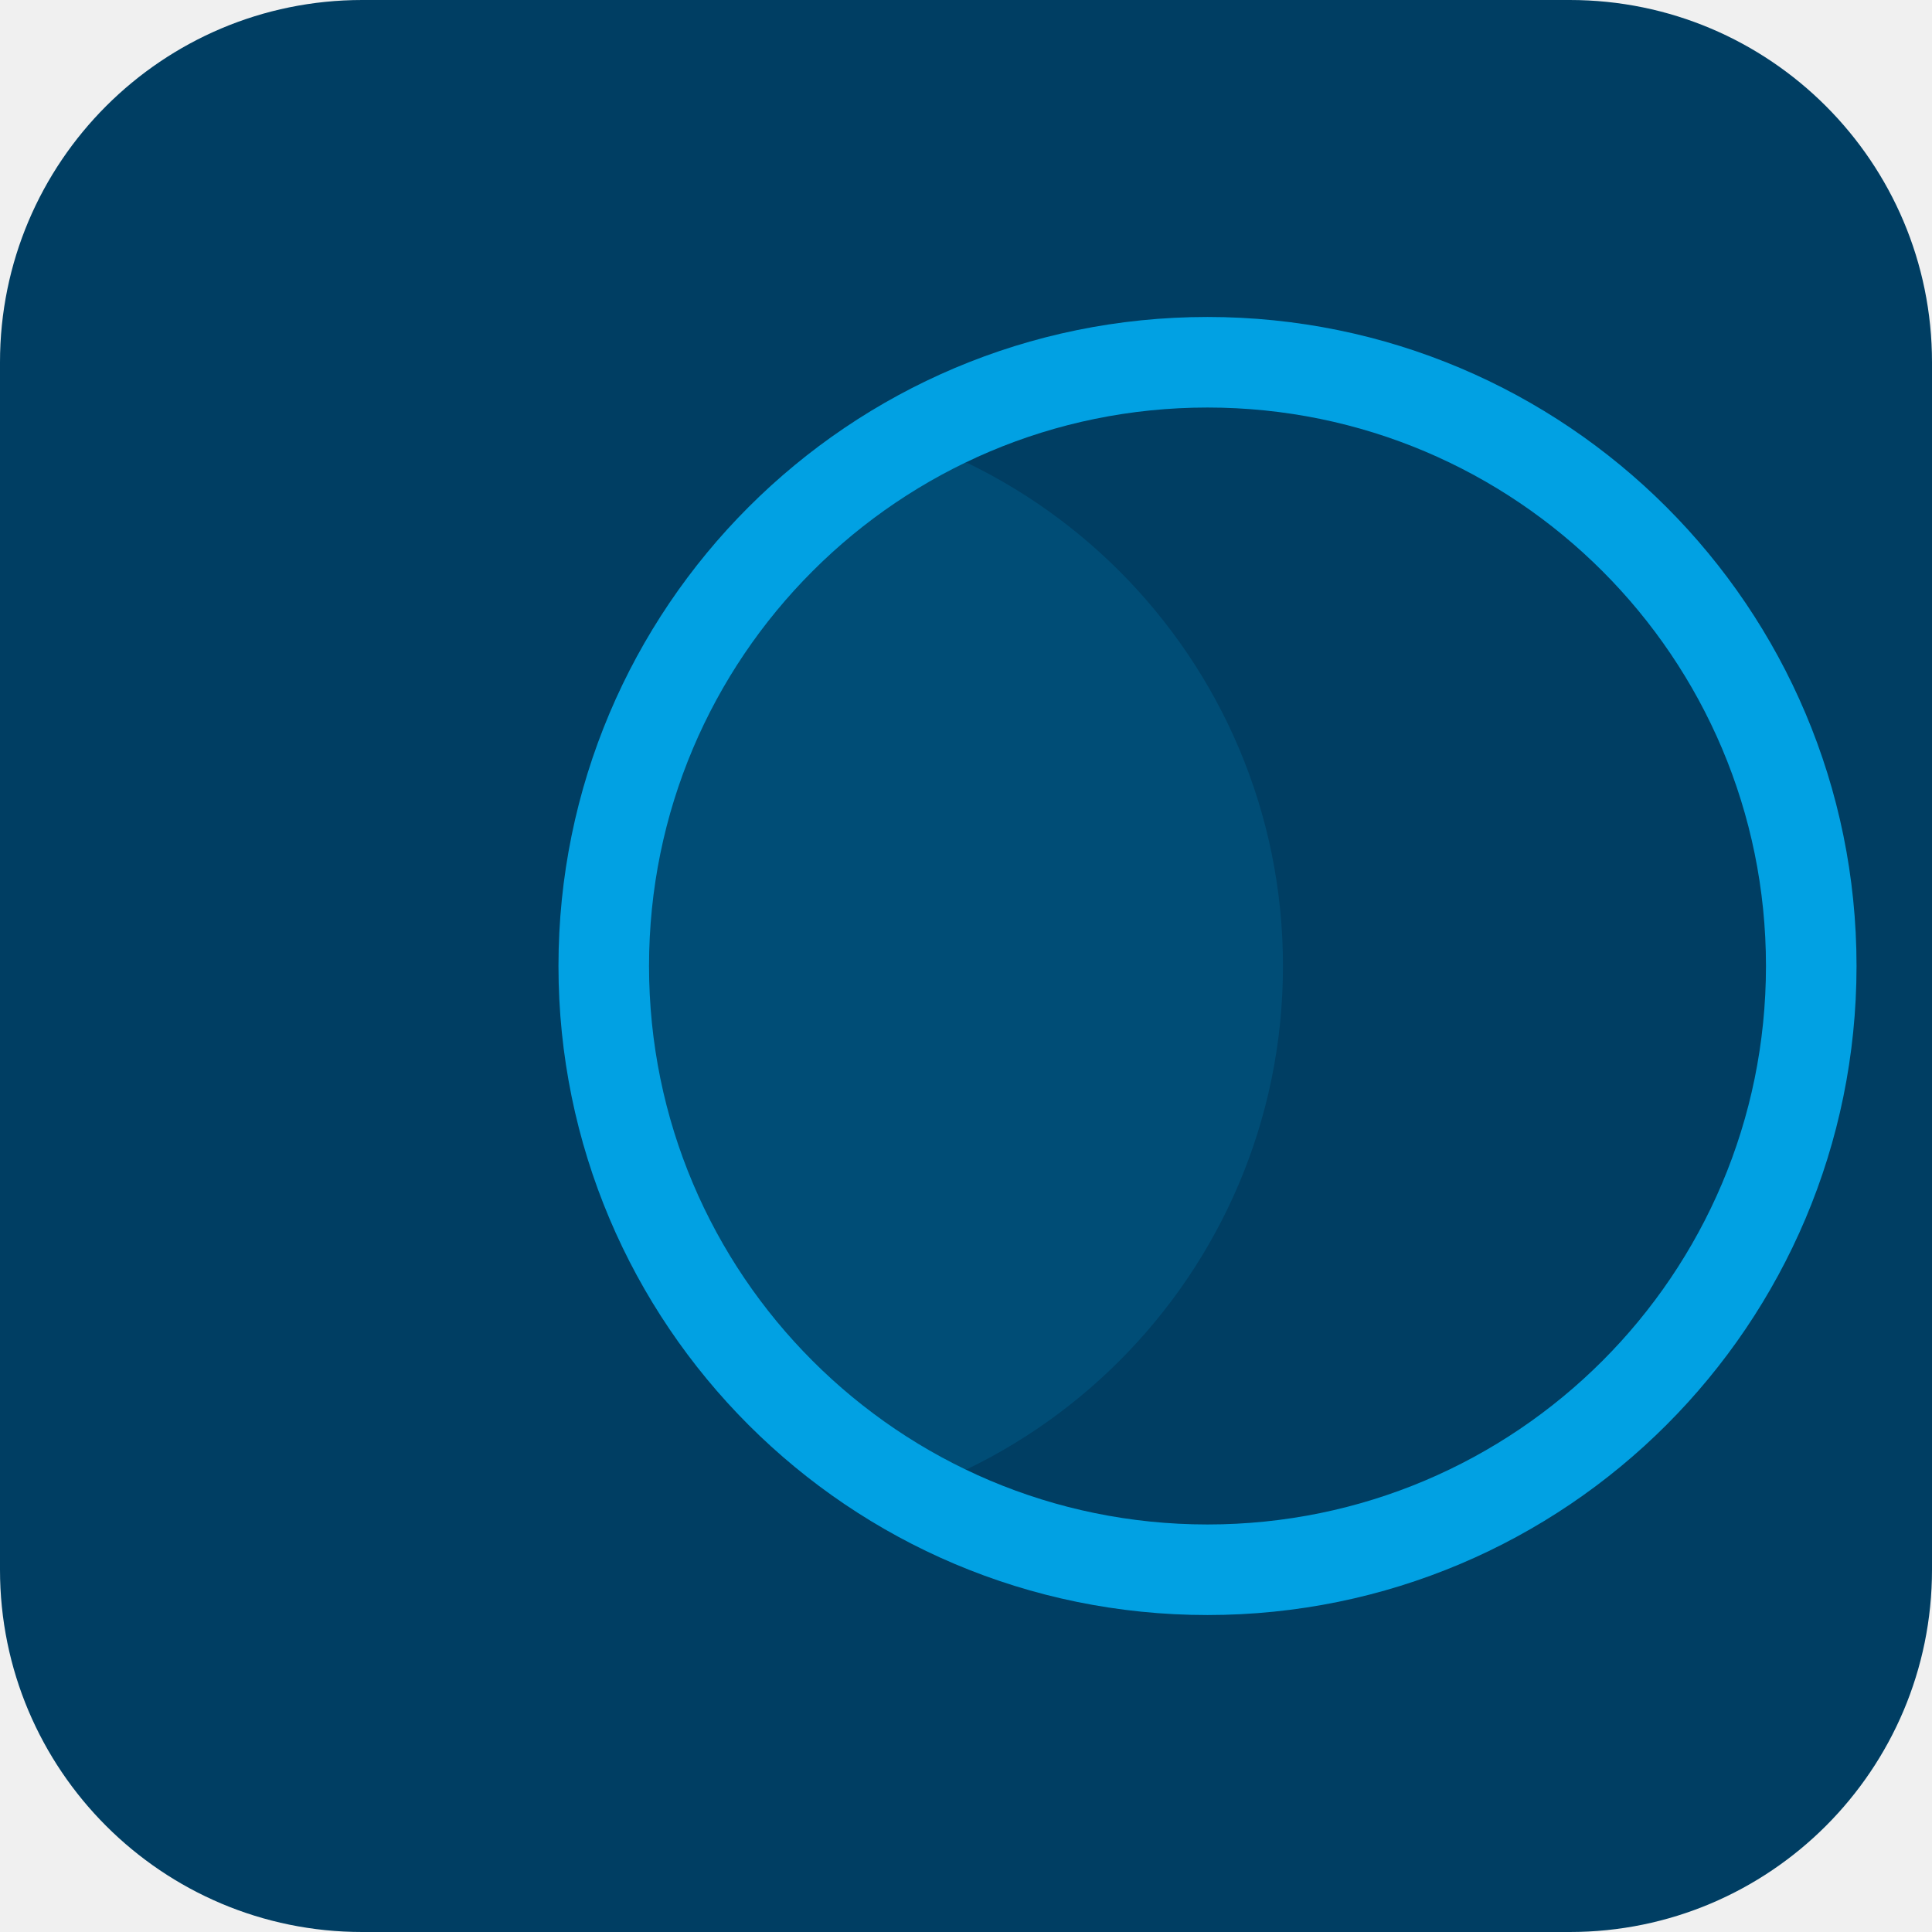
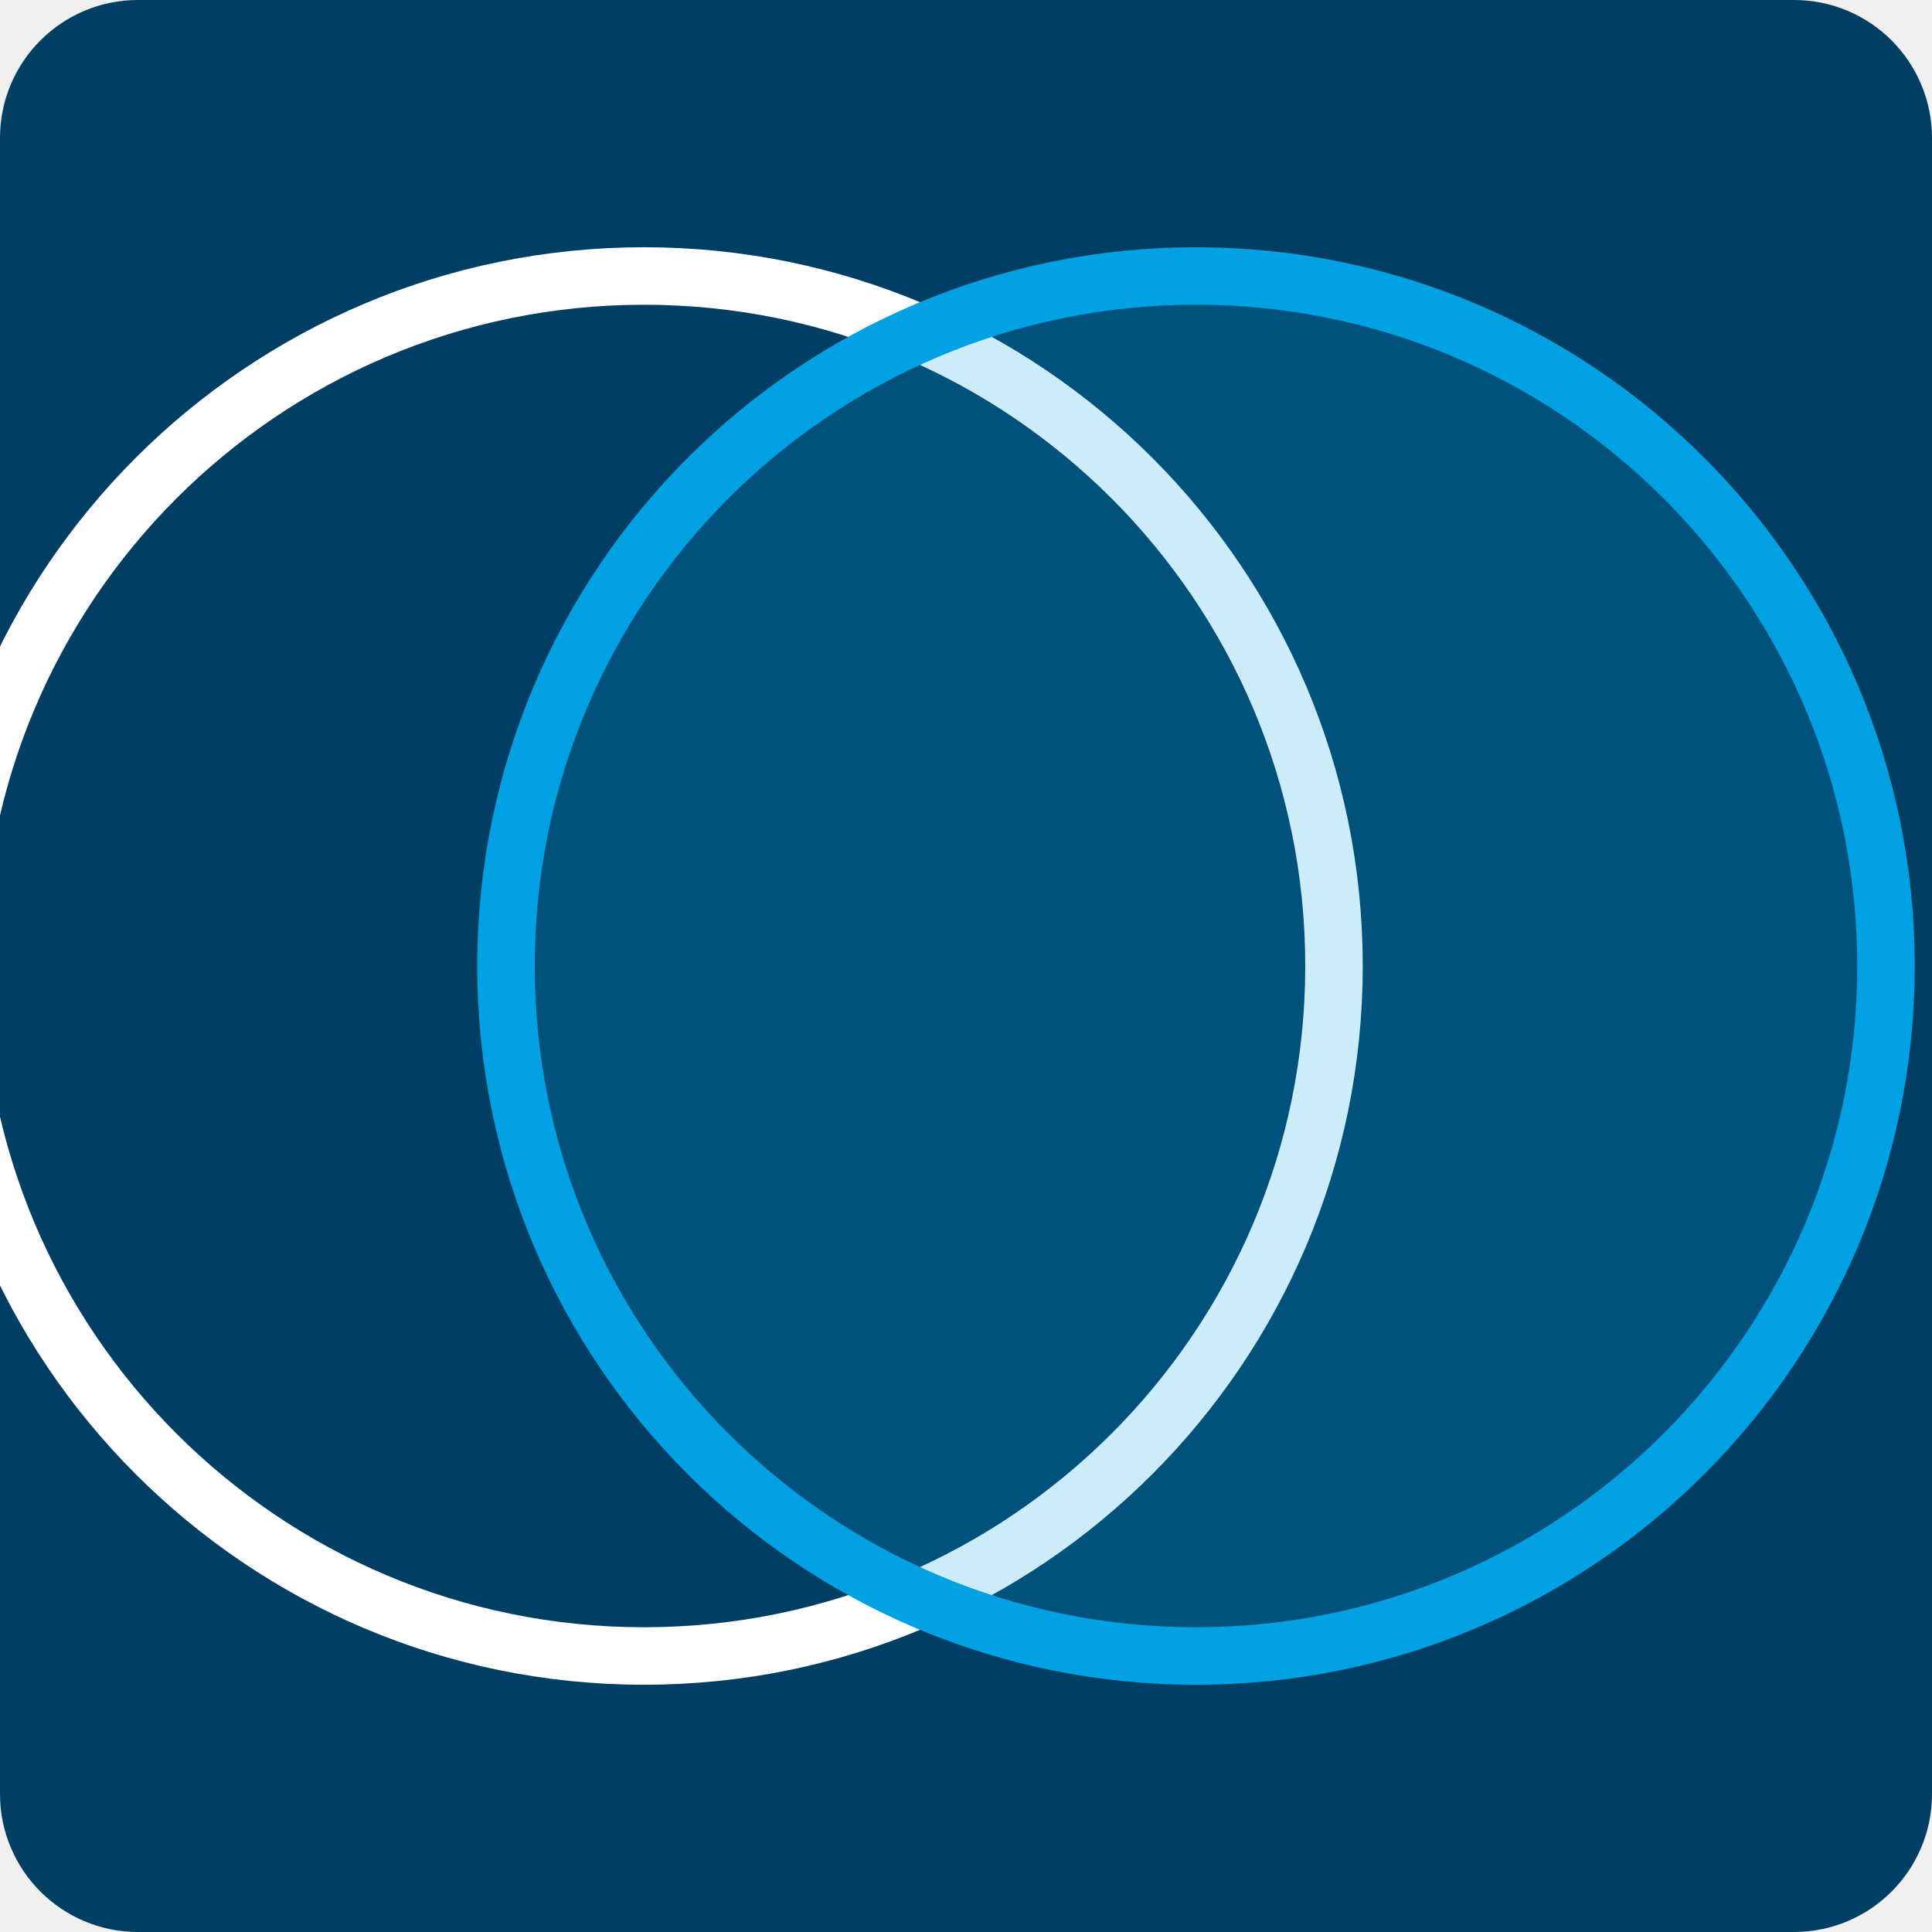
- <svg xmlns="http://www.w3.org/2000/svg" viewBox="0 0 32 32">
-   <rect width="32" height="32" rx="6" fill="#003e63" />
-   <clipPath id="fc">
-     <circle cx="12" cy="16" r="10" />
-   </clipPath>
-   <circle cx="20" cy="16" r="10" fill="#01a1e3" opacity="0.15" clip-path="url(#fc)" />
-   <circle cx="12" cy="16" r="10" fill="none" stroke="#003e63" stroke-width="1.5" />
-   <circle cx="20" cy="16" r="10" fill="none" stroke="#01a1e3" stroke-width="1.5" />
+ <svg xmlns="http://www.w3.org/2000/svg" id="Ebene_1" version="1.1" viewBox="0 0 84 84">
+   <defs>
+     <style>
+       .st0 {
+         fill: #003e63;
+       }
+ 
+       .st1 {
+         stroke: #fff;
+       }
+ 
+       .st1, .st2 {
+         fill: none;
+         stroke-width: 2.5px;
+       }
+ 
+       .st2 {
+         stroke: #01a1e3;
+       }
+ 
+       .st3 {
+         fill: #01a1e3;
+         isolation: isolate;
+         opacity: .2;
+       }
+     </style>
+   </defs>
+   <rect class="st0" width="84" height="84" rx="6" ry="6" />
+   <g>
+     <circle class="st1" cx="28" cy="42" r="30" />
+     <circle class="st2" cx="52" cy="42" r="30" />
+     <circle class="st3" cx="52" cy="42" r="30" />
+   </g>
</svg>
